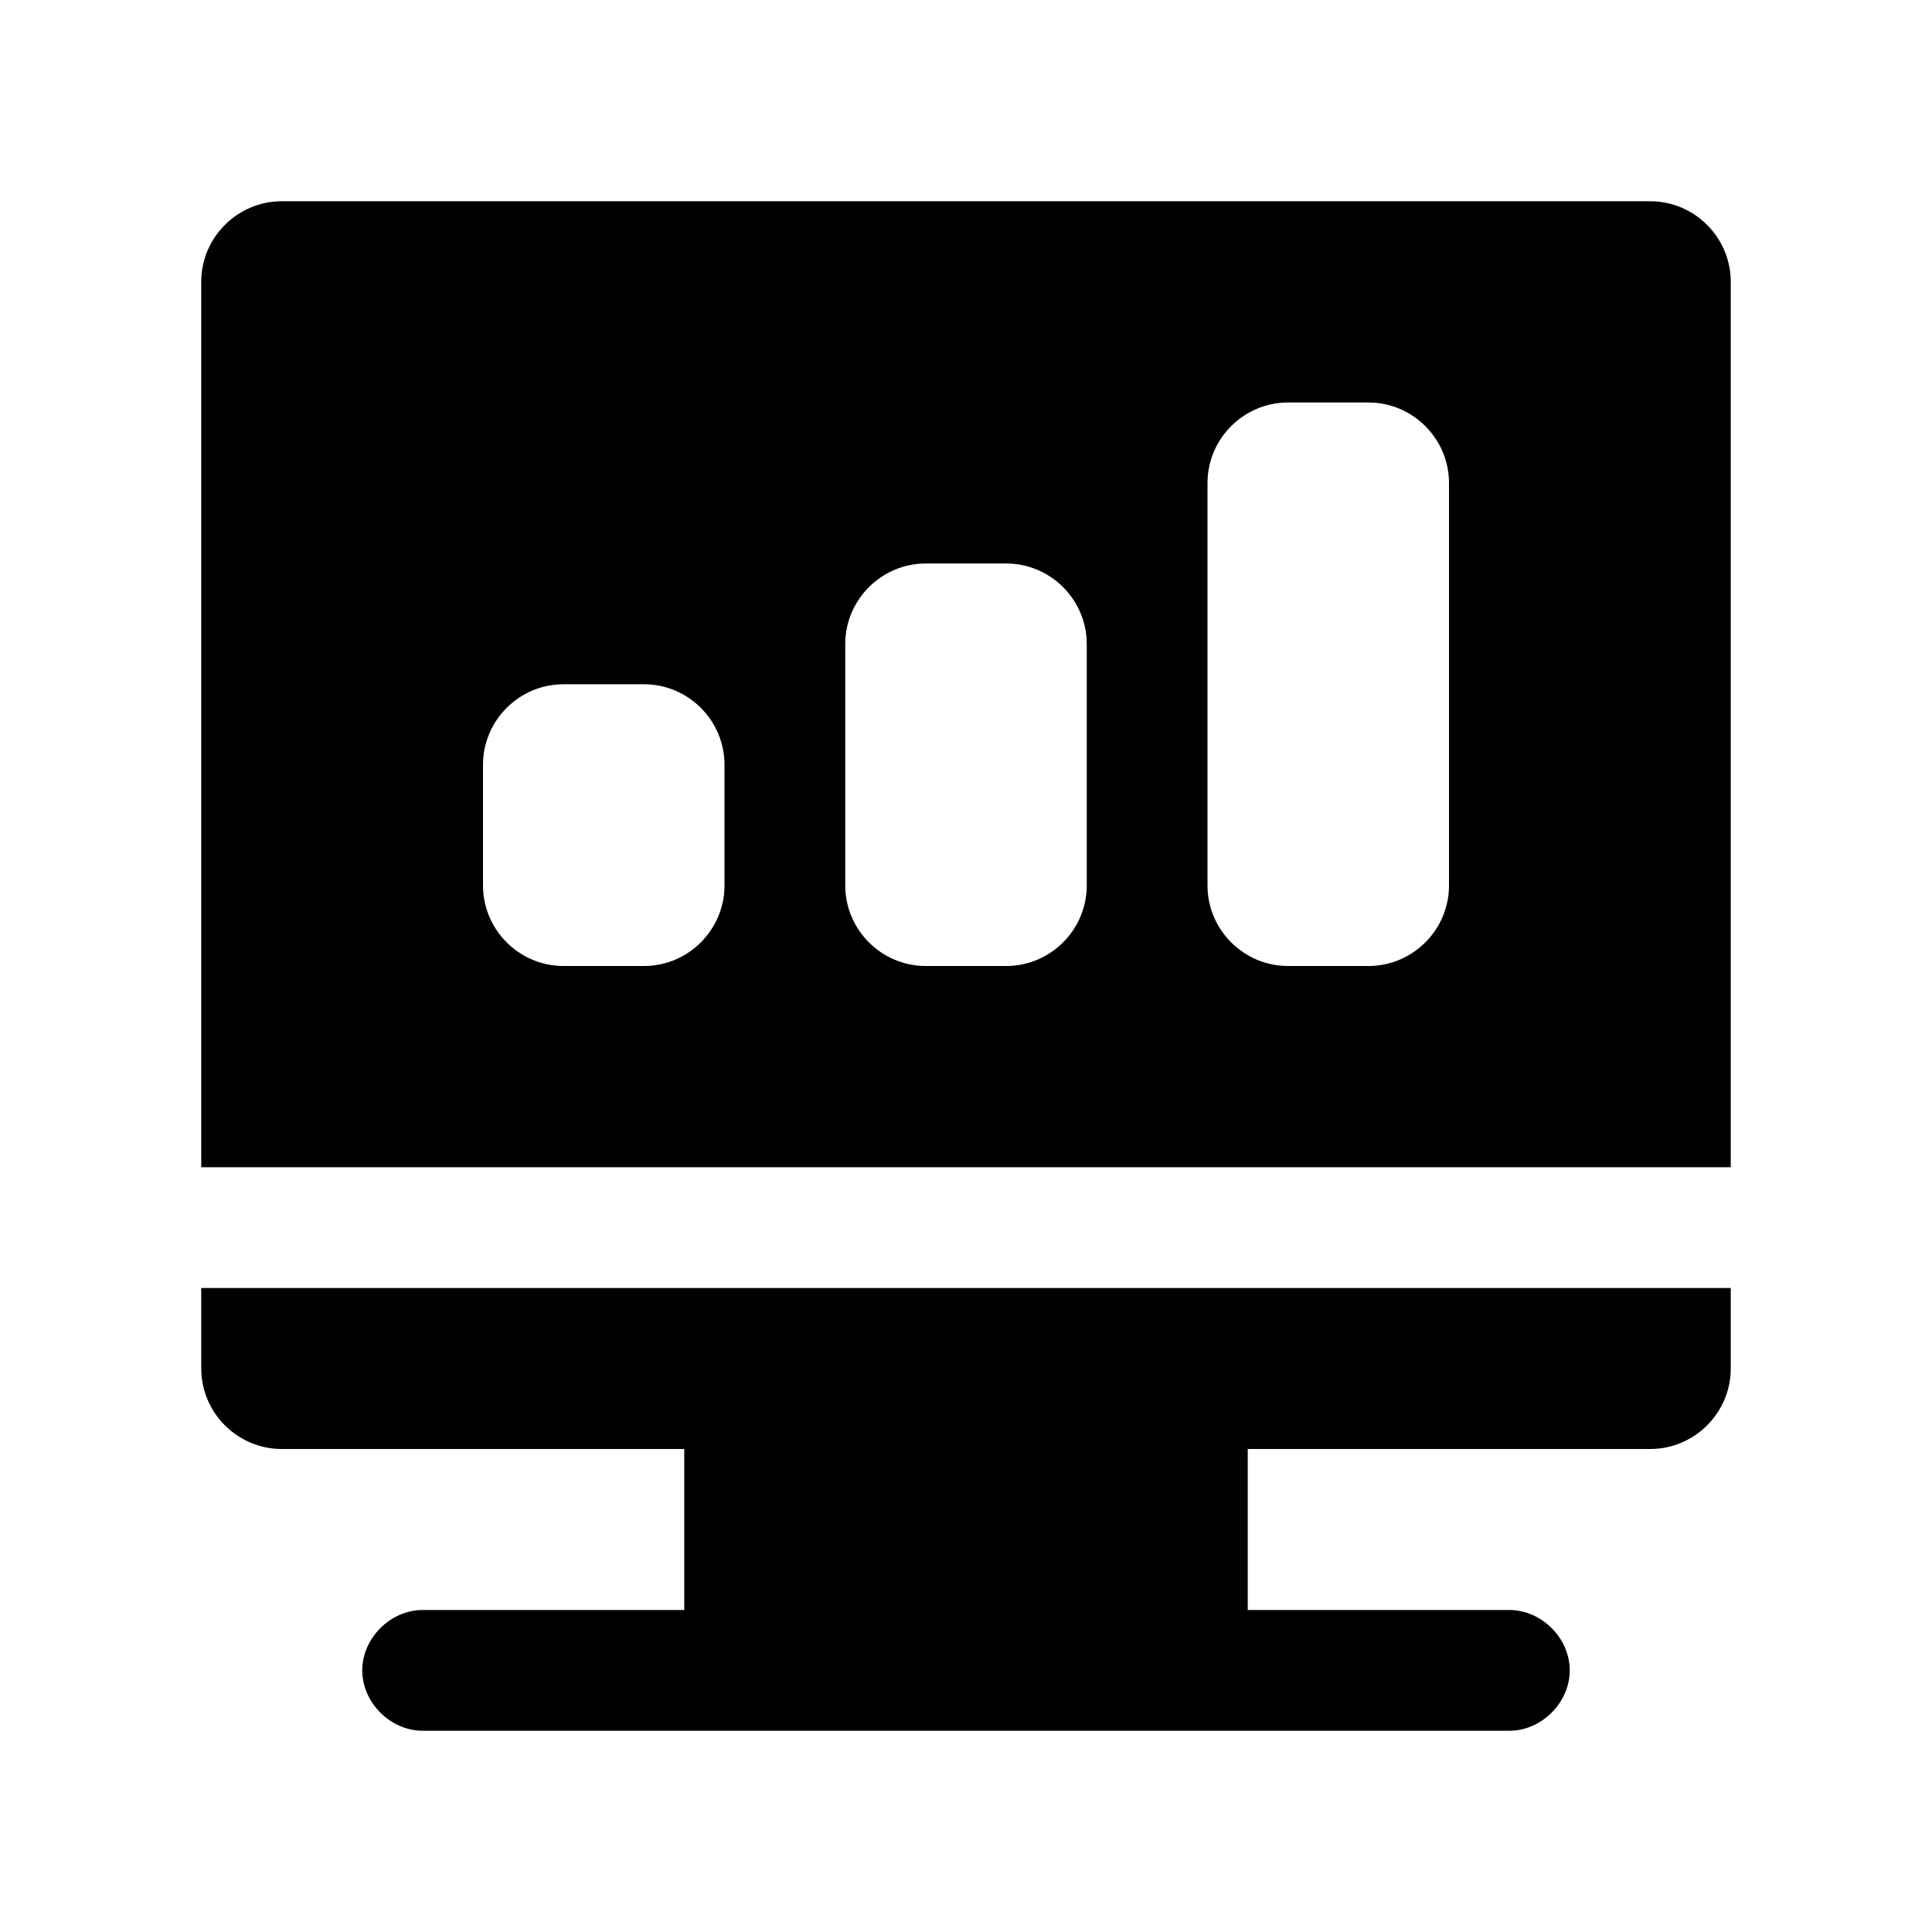
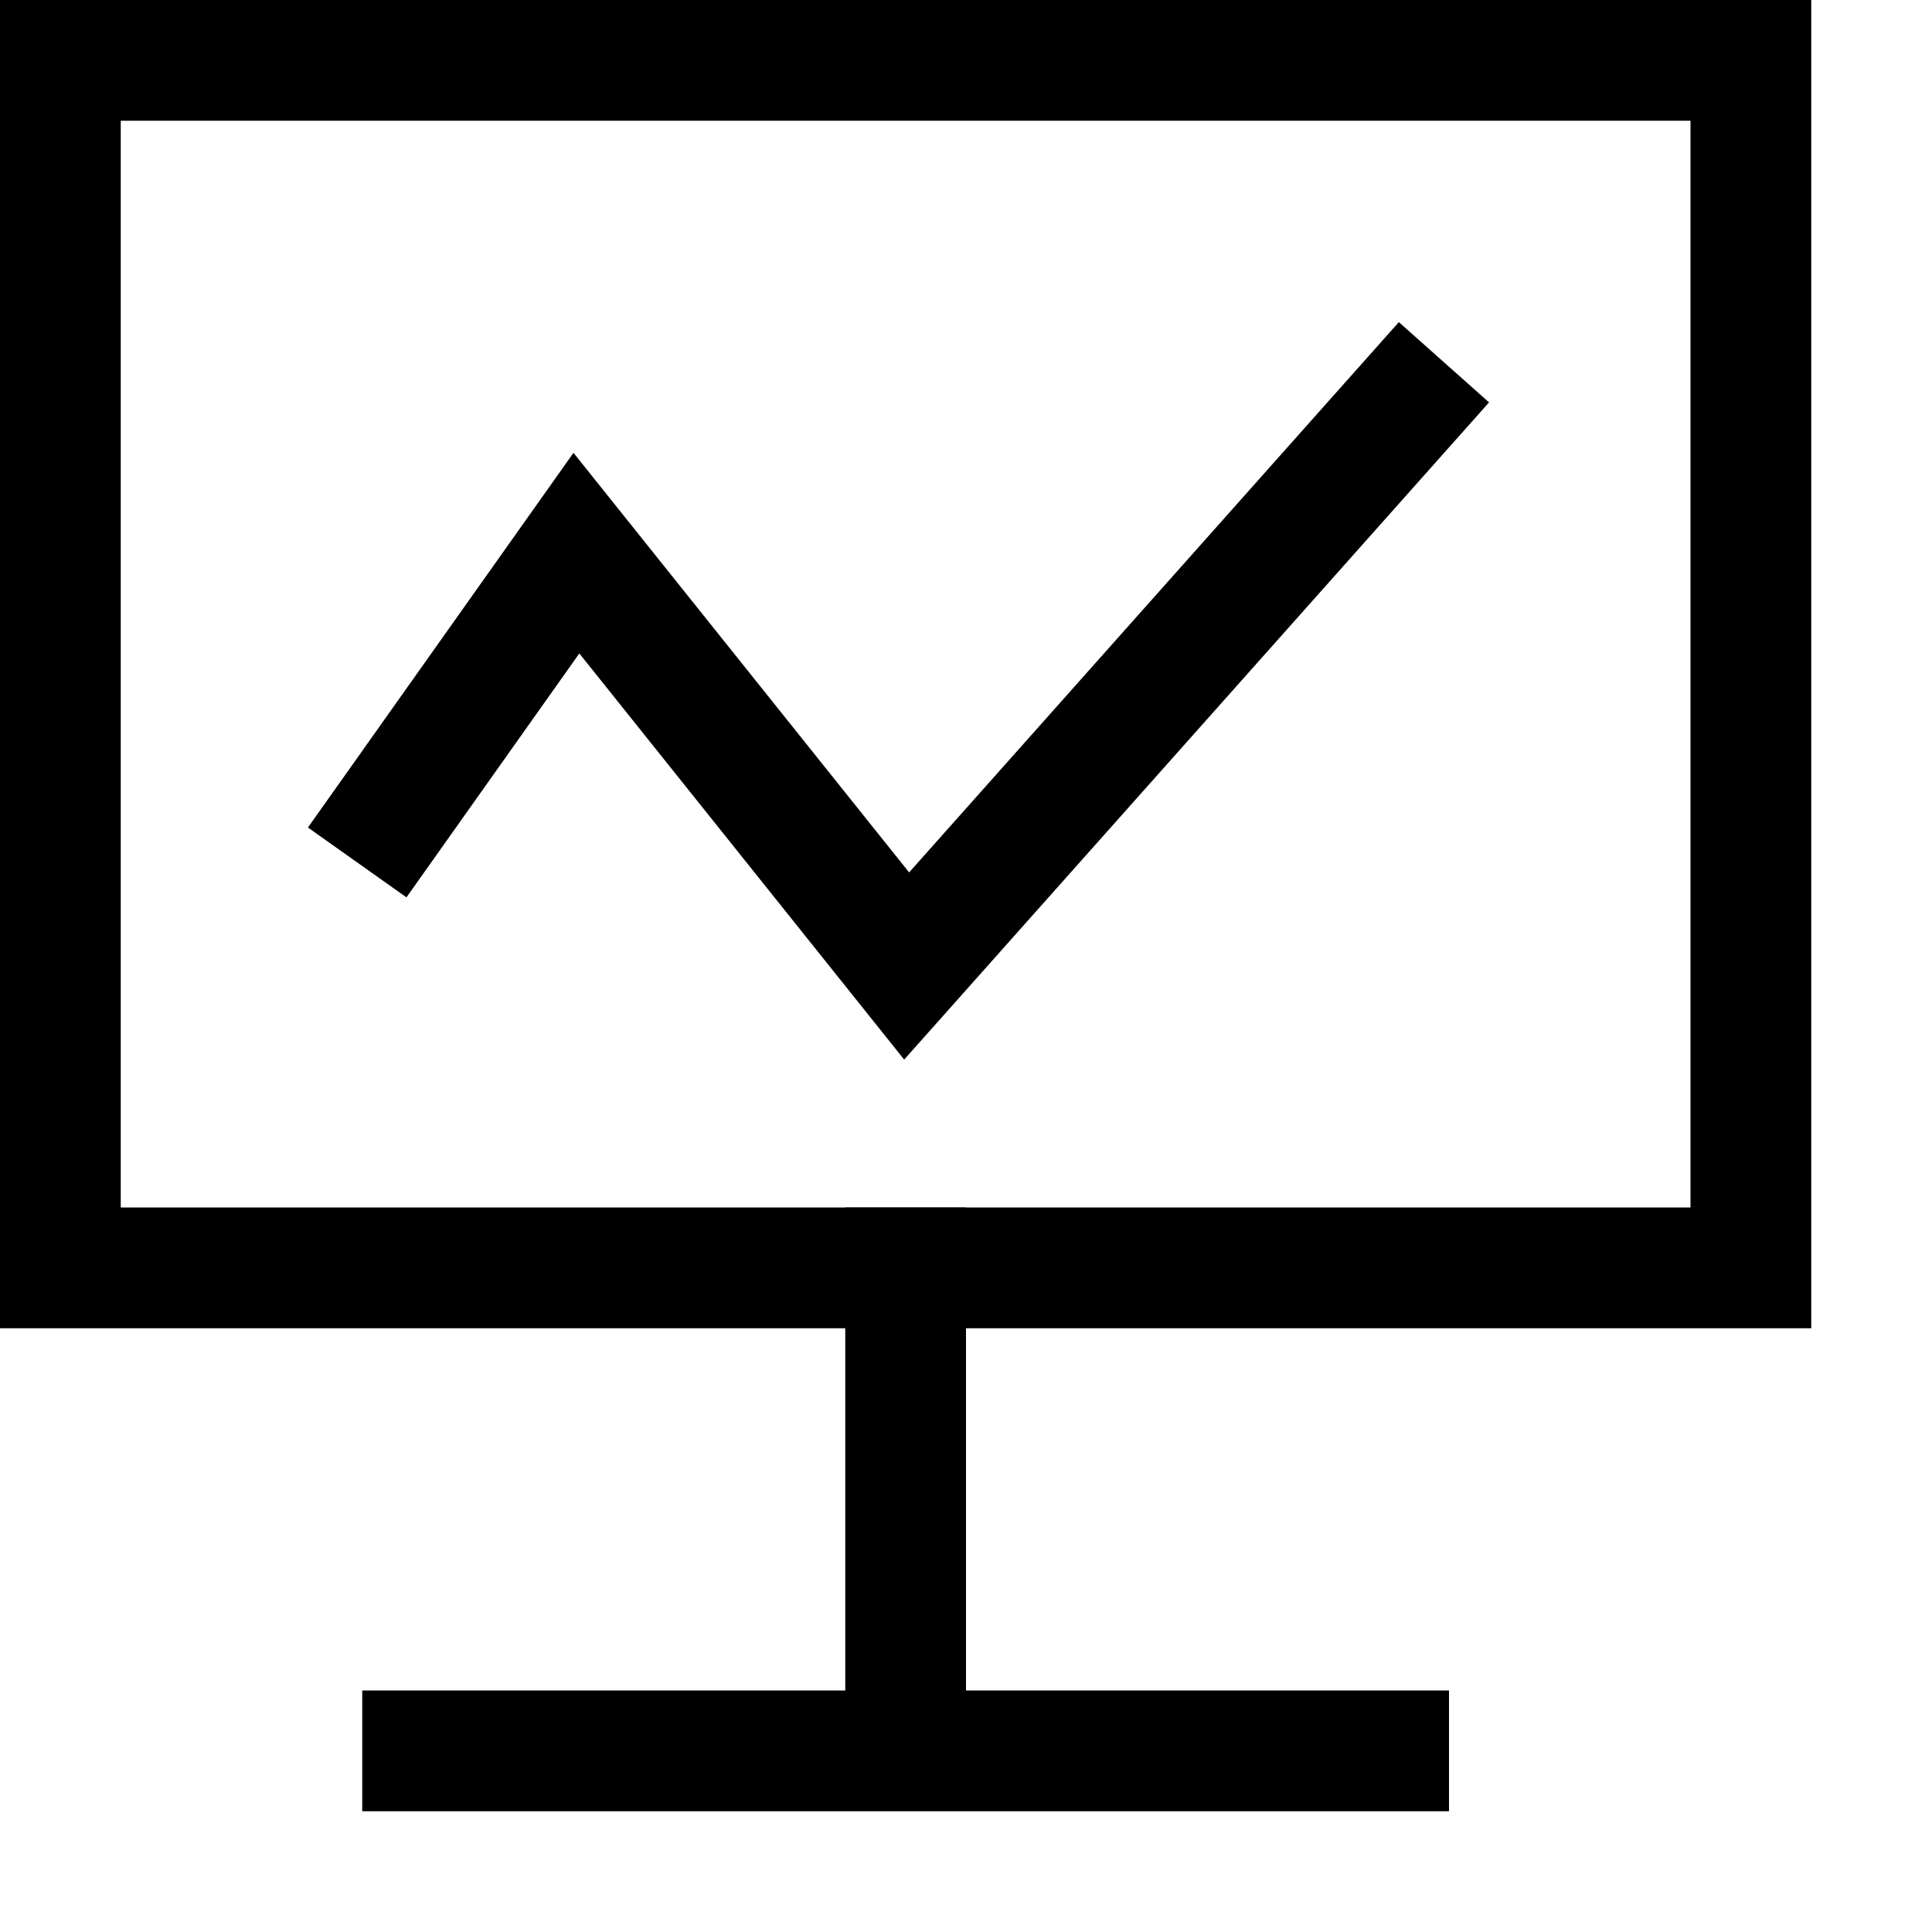
- <svg xmlns="http://www.w3.org/2000/svg" t="1649727681286" class="icon" viewBox="0 0 1024 1024" version="1.1" p-id="20343" width="200" height="200">
+ <svg xmlns="http://www.w3.org/2000/svg" t="1543827393750" class="icon" style="" viewBox="0 0 1024 1024" version="1.1" p-id="4695" width="200" height="200">
  <defs>
-     <style type="text/css" />
+     <style type="text/css">@font-face { font-family: rbicon; src: url("chrome-extension://dipiagiiohfljcicegpgffpbnjmgjcnf/fonts/rbicon.woff2") format("woff2"); font-weight: normal; font-style: normal; }
+ </style>
  </defs>
-   <path d="M874.667 106.667H149.333c-23.467 0-42.667 19.2-42.667 42.667v469.333h810.667V149.333c0-23.467-19.2-42.667-42.667-42.667zM384 469.333c0 23.467-19.2 42.667-42.667 42.667h-42.667c-23.467 0-42.667-19.2-42.667-42.667v-64c0-23.467 19.2-42.667 42.667-42.667h42.667c23.467 0 42.667 19.2 42.667 42.667v64z m192 0c0 23.467-19.2 42.667-42.667 42.667h-42.667c-23.467 0-42.667-19.2-42.667-42.667v-128c0-23.467 19.2-42.667 42.667-42.667h42.667c23.467 0 42.667 19.2 42.667 42.667v128z m192 0c0 23.467-19.2 42.667-42.667 42.667h-42.667c-23.467 0-42.667-19.2-42.667-42.667V256c0-23.467 19.2-42.667 42.667-42.667h42.667c23.467 0 42.667 19.2 42.667 42.667v213.333zM106.667 725.333c0 23.467 19.2 42.667 42.667 42.667h213.333v85.333h-138.667c-17.067 0-32 14.933-32 32s14.933 32 32 32h576c17.067 0 32-14.933 32-32s-14.933-32-32-32H661.333v-85.333h213.333c23.467 0 42.667-19.2 42.667-42.667v-42.667H106.667v42.667z" p-id="20344" />
+   <path d="M64 64V640H896V64H64zM0 0h960v704H0V0z" p-id="4696" />
+   <path d="M192 896H768v64H192zM448 640H512v256h-64z" p-id="4697" />
+   <path d="M479.232 561.604l309.99-348.331-47.804-42.547-259.567 291.669L303.957 240.009 163.209 438.605l52.224 37.009 91.622-129.28z" p-id="4698" />
</svg>
